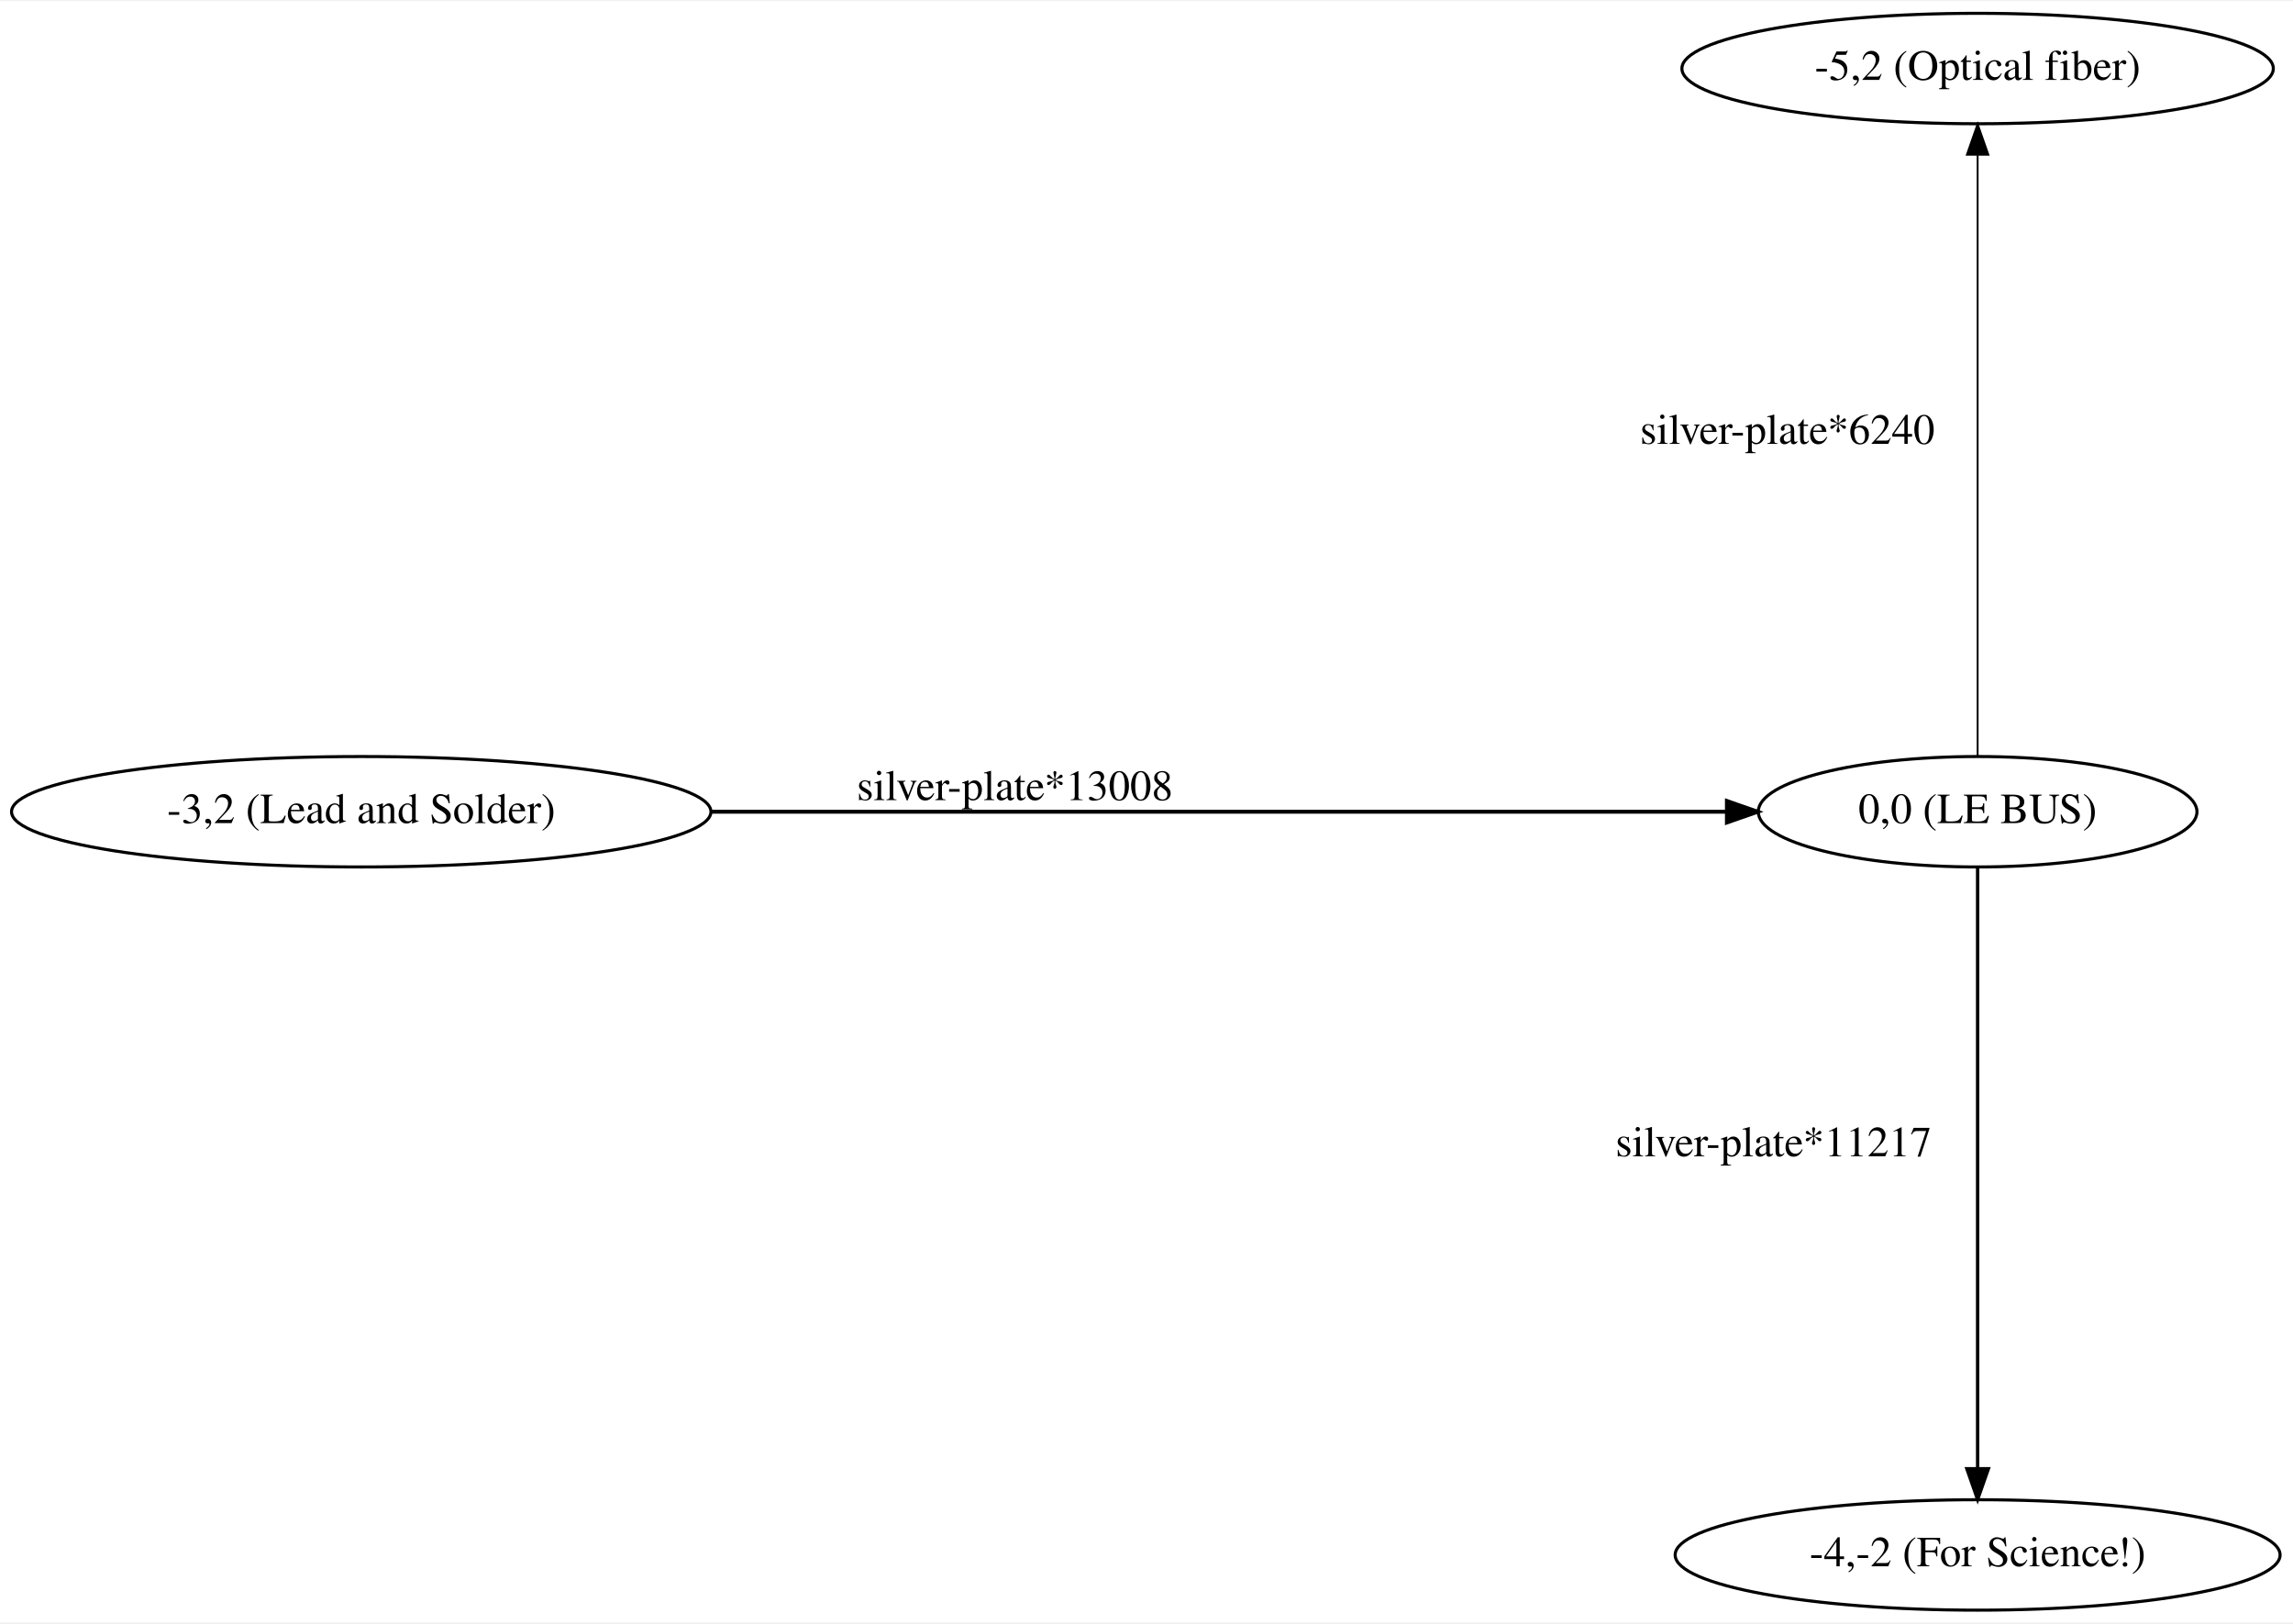
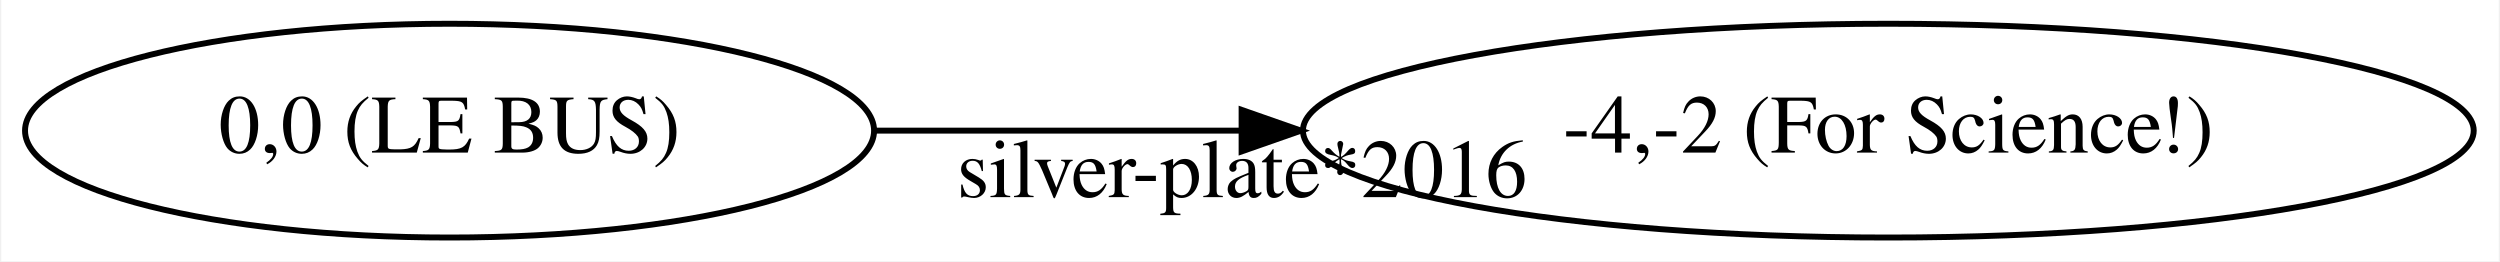
- <svg xmlns="http://www.w3.org/2000/svg" width="747pt" height="529pt" viewBox="0.00 0.00 747.35 528.57">
-   <g id="graph0" class="graph" transform="scale(1 1) rotate(0) translate(4 524.57)">
-     <polygon fill="white" stroke="transparent" points="-4,4 -4,-524.57 743.35,-524.57 743.35,4 -4,4" />
+ <svg xmlns="http://www.w3.org/2000/svg" width="421pt" height="44pt" viewBox="0.00 0.00 420.57 44.00">
+   <g id="graph0" class="graph" transform="scale(1 1) rotate(0) translate(4 40)">
+     <polygon fill="white" stroke="transparent" points="-4,4 -4,-40 416.57,-40 416.57,4 -4,4" />
    <g id="node1" class="node">
-       <ellipse fill="none" stroke="black" cx="113.74" cy="-260.28" rx="113.98" ry="18" />
-       <text text-anchor="middle" x="113.74" y="-256.58" font-family="Times,serif" font-size="14.00">-3,2 (Lead and Solder)</text>
+       <ellipse fill="none" stroke="black" cx="71.49" cy="-18" rx="71.49" ry="18" />
+       <text text-anchor="middle" x="71.49" y="-14.3" font-family="Times,serif" font-size="14.00">0,0 (LE BUS)</text>
    </g>
    <g id="node2" class="node">
-       <ellipse fill="none" stroke="black" cx="640.56" cy="-260.28" rx="71.49" ry="18" />
-       <text text-anchor="middle" x="640.56" y="-256.58" font-family="Times,serif" font-size="14.00">0,0 (LE BUS)</text>
+       <ellipse fill="none" stroke="black" cx="313.78" cy="-18" rx="98.58" ry="18" />
+       <text text-anchor="middle" x="313.78" y="-14.3" font-family="Times,serif" font-size="14.00">-4,-2 (For Science!)</text>
    </g>
    <g id="edge1" class="edge">
-       <path fill="none" stroke="black" stroke-width="1.28" d="M227.73,-260.28C327.5,-260.28 470.02,-260.28 558.83,-260.28" />
-       <polygon fill="black" stroke="black" stroke-width="1.28" points="558.85,-263.78 568.85,-260.28 558.85,-256.78 558.85,-263.78" />
-       <text text-anchor="middle" x="326.78" y="-264.08" font-family="Times,serif" font-size="14.00">silver-plate*13008</text>
-     </g>
-     <g id="node3" class="node">
-       <ellipse fill="none" stroke="black" cx="640.56" cy="-18" rx="98.58" ry="18" />
-       <text text-anchor="middle" x="640.56" y="-14.3" font-family="Times,serif" font-size="14.00">-4,-2 (For Science!)</text>
-     </g>
-     <g id="edge2" class="edge">
-       <path fill="none" stroke="black" stroke-width="1.1" d="M640.56,-242.07C640.56,-200.14 640.56,-96.52 640.56,-46.25" />
-       <polygon fill="black" stroke="black" stroke-width="1.1" points="644.06,-46.09 640.56,-36.09 637.06,-46.09 644.06,-46.09" />
-       <text text-anchor="middle" x="574.06" y="-147.96" font-family="Times,serif" font-size="14.00">silver-plate*11217</text>
-     </g>
-     <g id="node4" class="node">
-       <ellipse fill="none" stroke="black" cx="640.56" cy="-502.57" rx="96.38" ry="18" />
-       <text text-anchor="middle" x="640.56" y="-498.87" font-family="Times,serif" font-size="14.00">-5,2 (Optical fiber)</text>
-     </g>
-     <g id="edge3" class="edge">
-       <path fill="none" stroke="black" stroke-width="0.61" d="M640.56,-278.5C640.56,-320.43 640.56,-424.05 640.56,-474.32" />
-       <polygon fill="black" stroke="black" stroke-width="0.61" points="637.06,-474.48 640.56,-484.48 644.06,-474.48 637.06,-474.48" />
-       <text text-anchor="middle" x="578.56" y="-380.21" font-family="Times,serif" font-size="14.00">silver-plate*6240</text>
+       <path fill="none" stroke="black" d="M143.2,-18C162.51,-18 183.84,-18 204.69,-18" />
+       <polygon fill="black" stroke="black" points="204.87,-21.5 214.87,-18 204.87,-14.5 204.87,-21.5" />
+       <text text-anchor="middle" x="204.94" y="-6.8" font-family="Times,serif" font-size="14.00">silver-plate*2016</text>
    </g>
  </g>
</svg>
